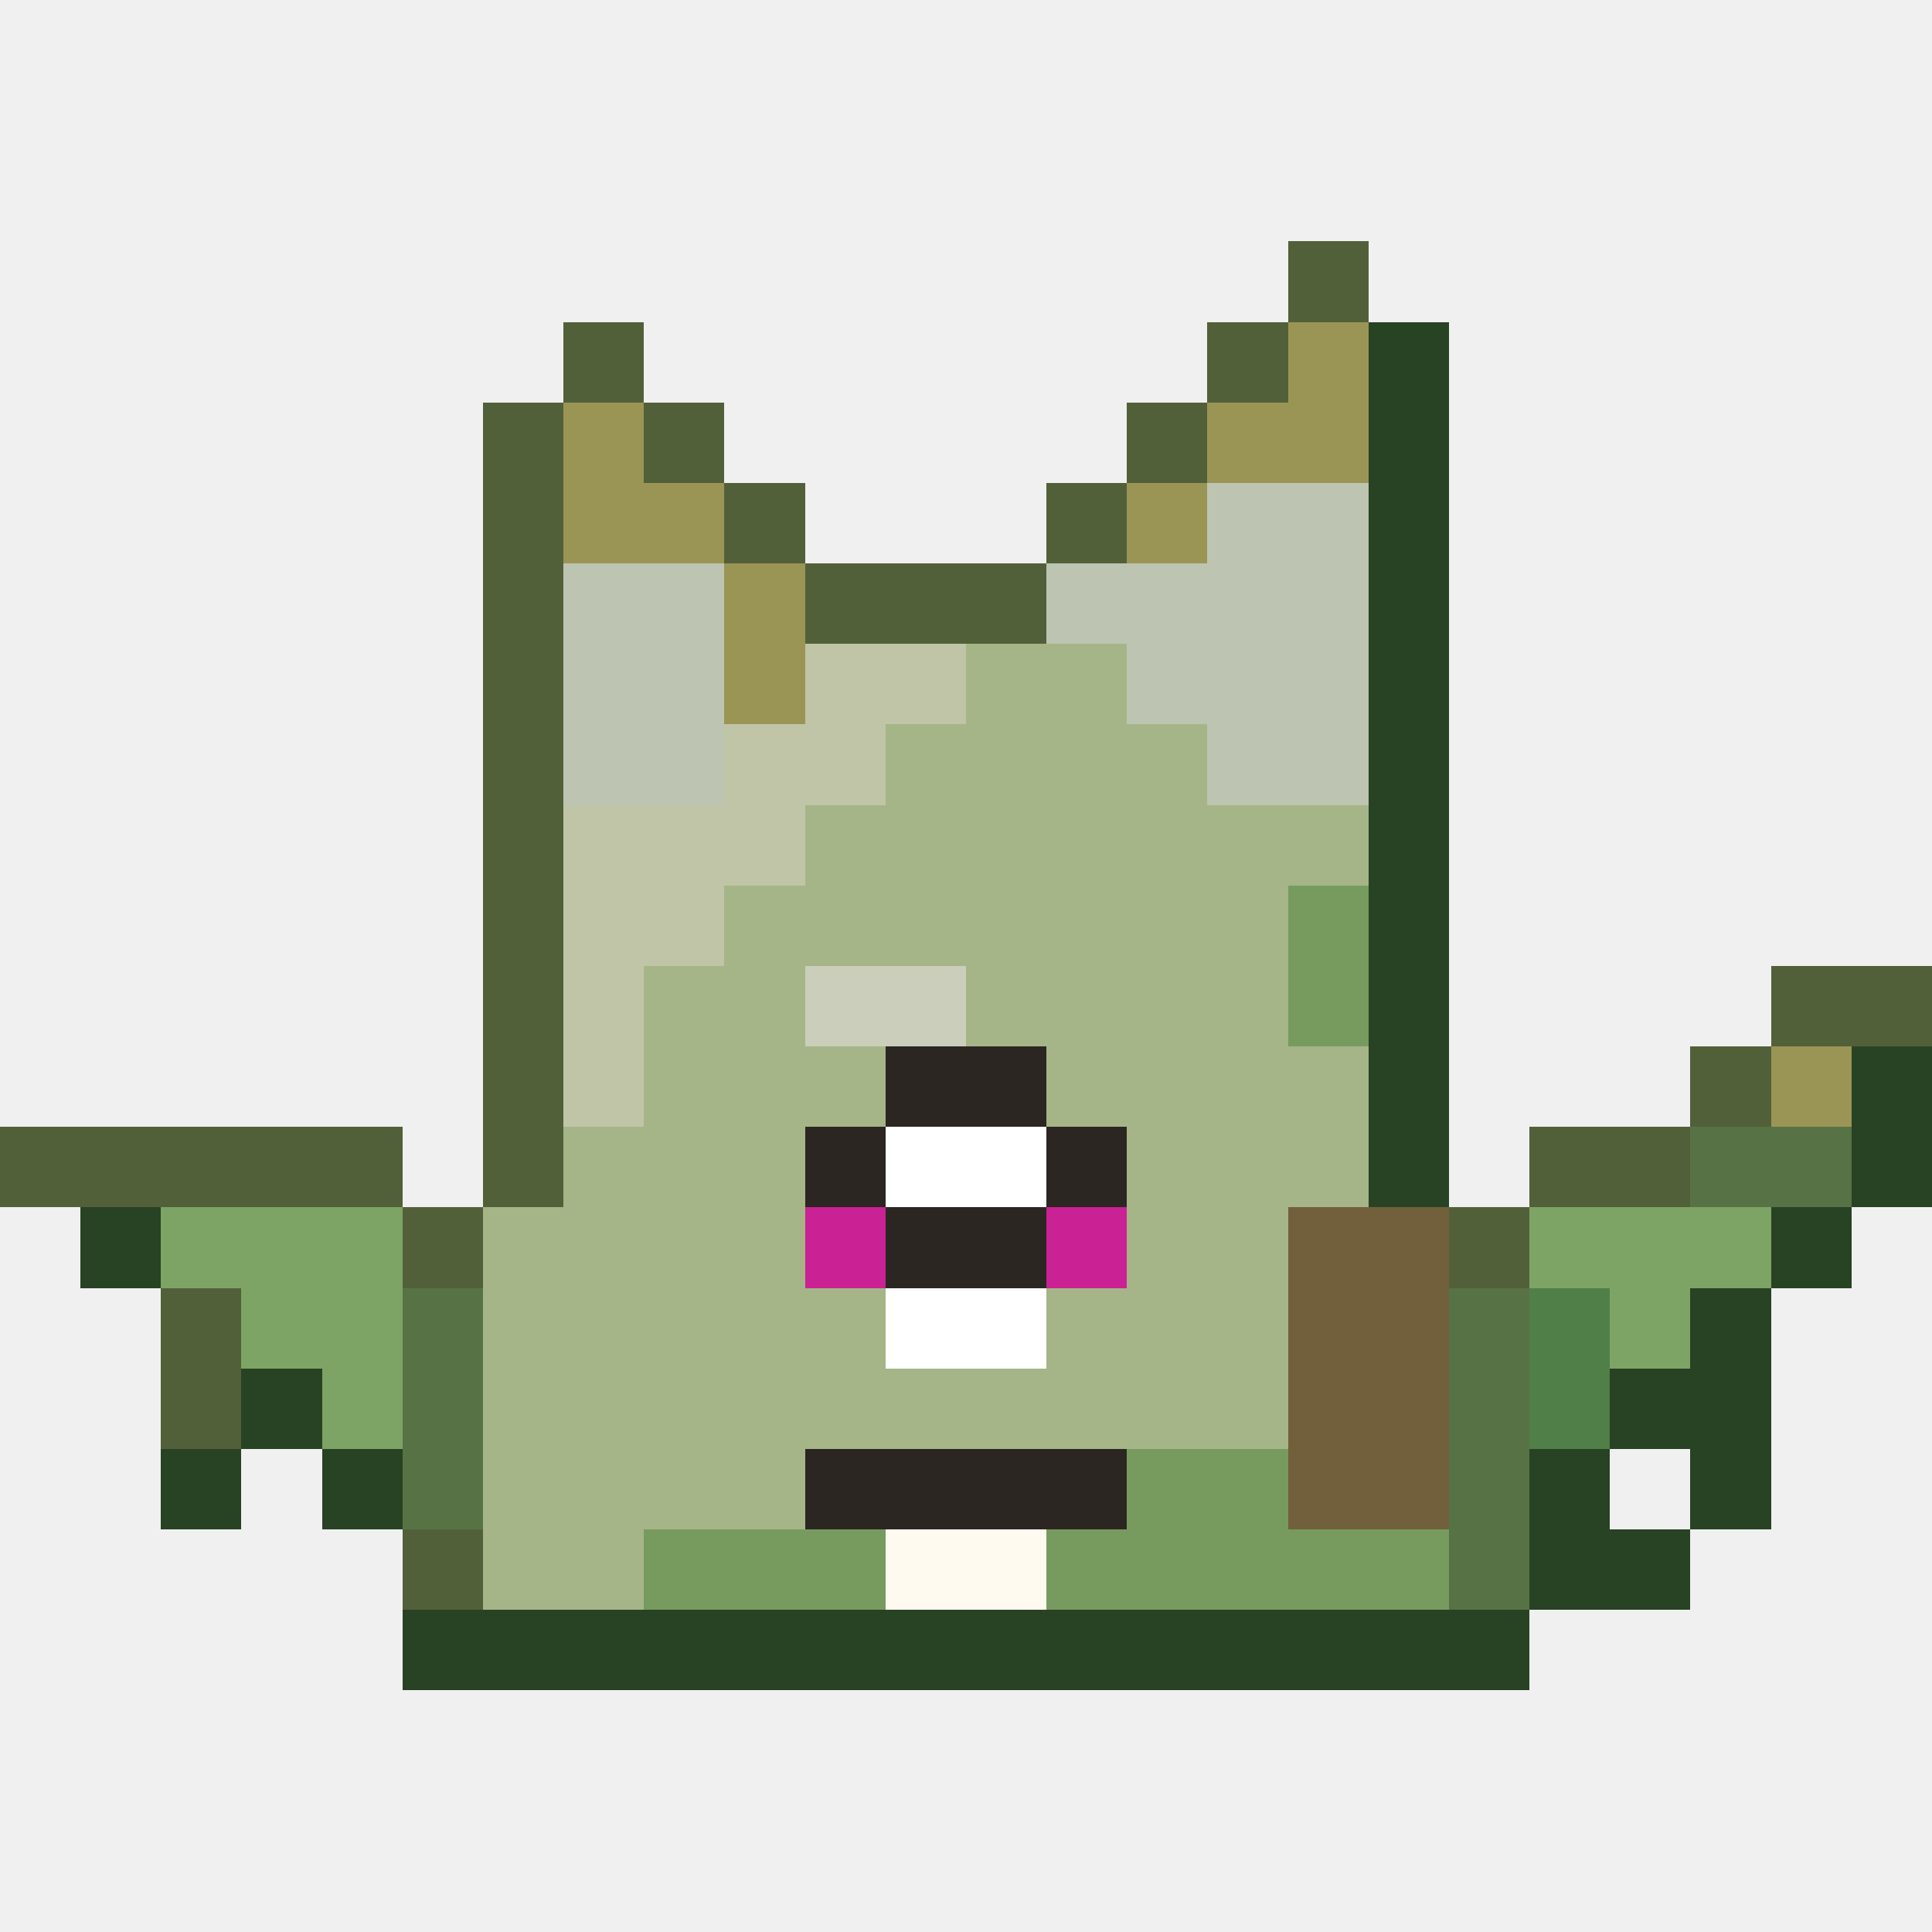
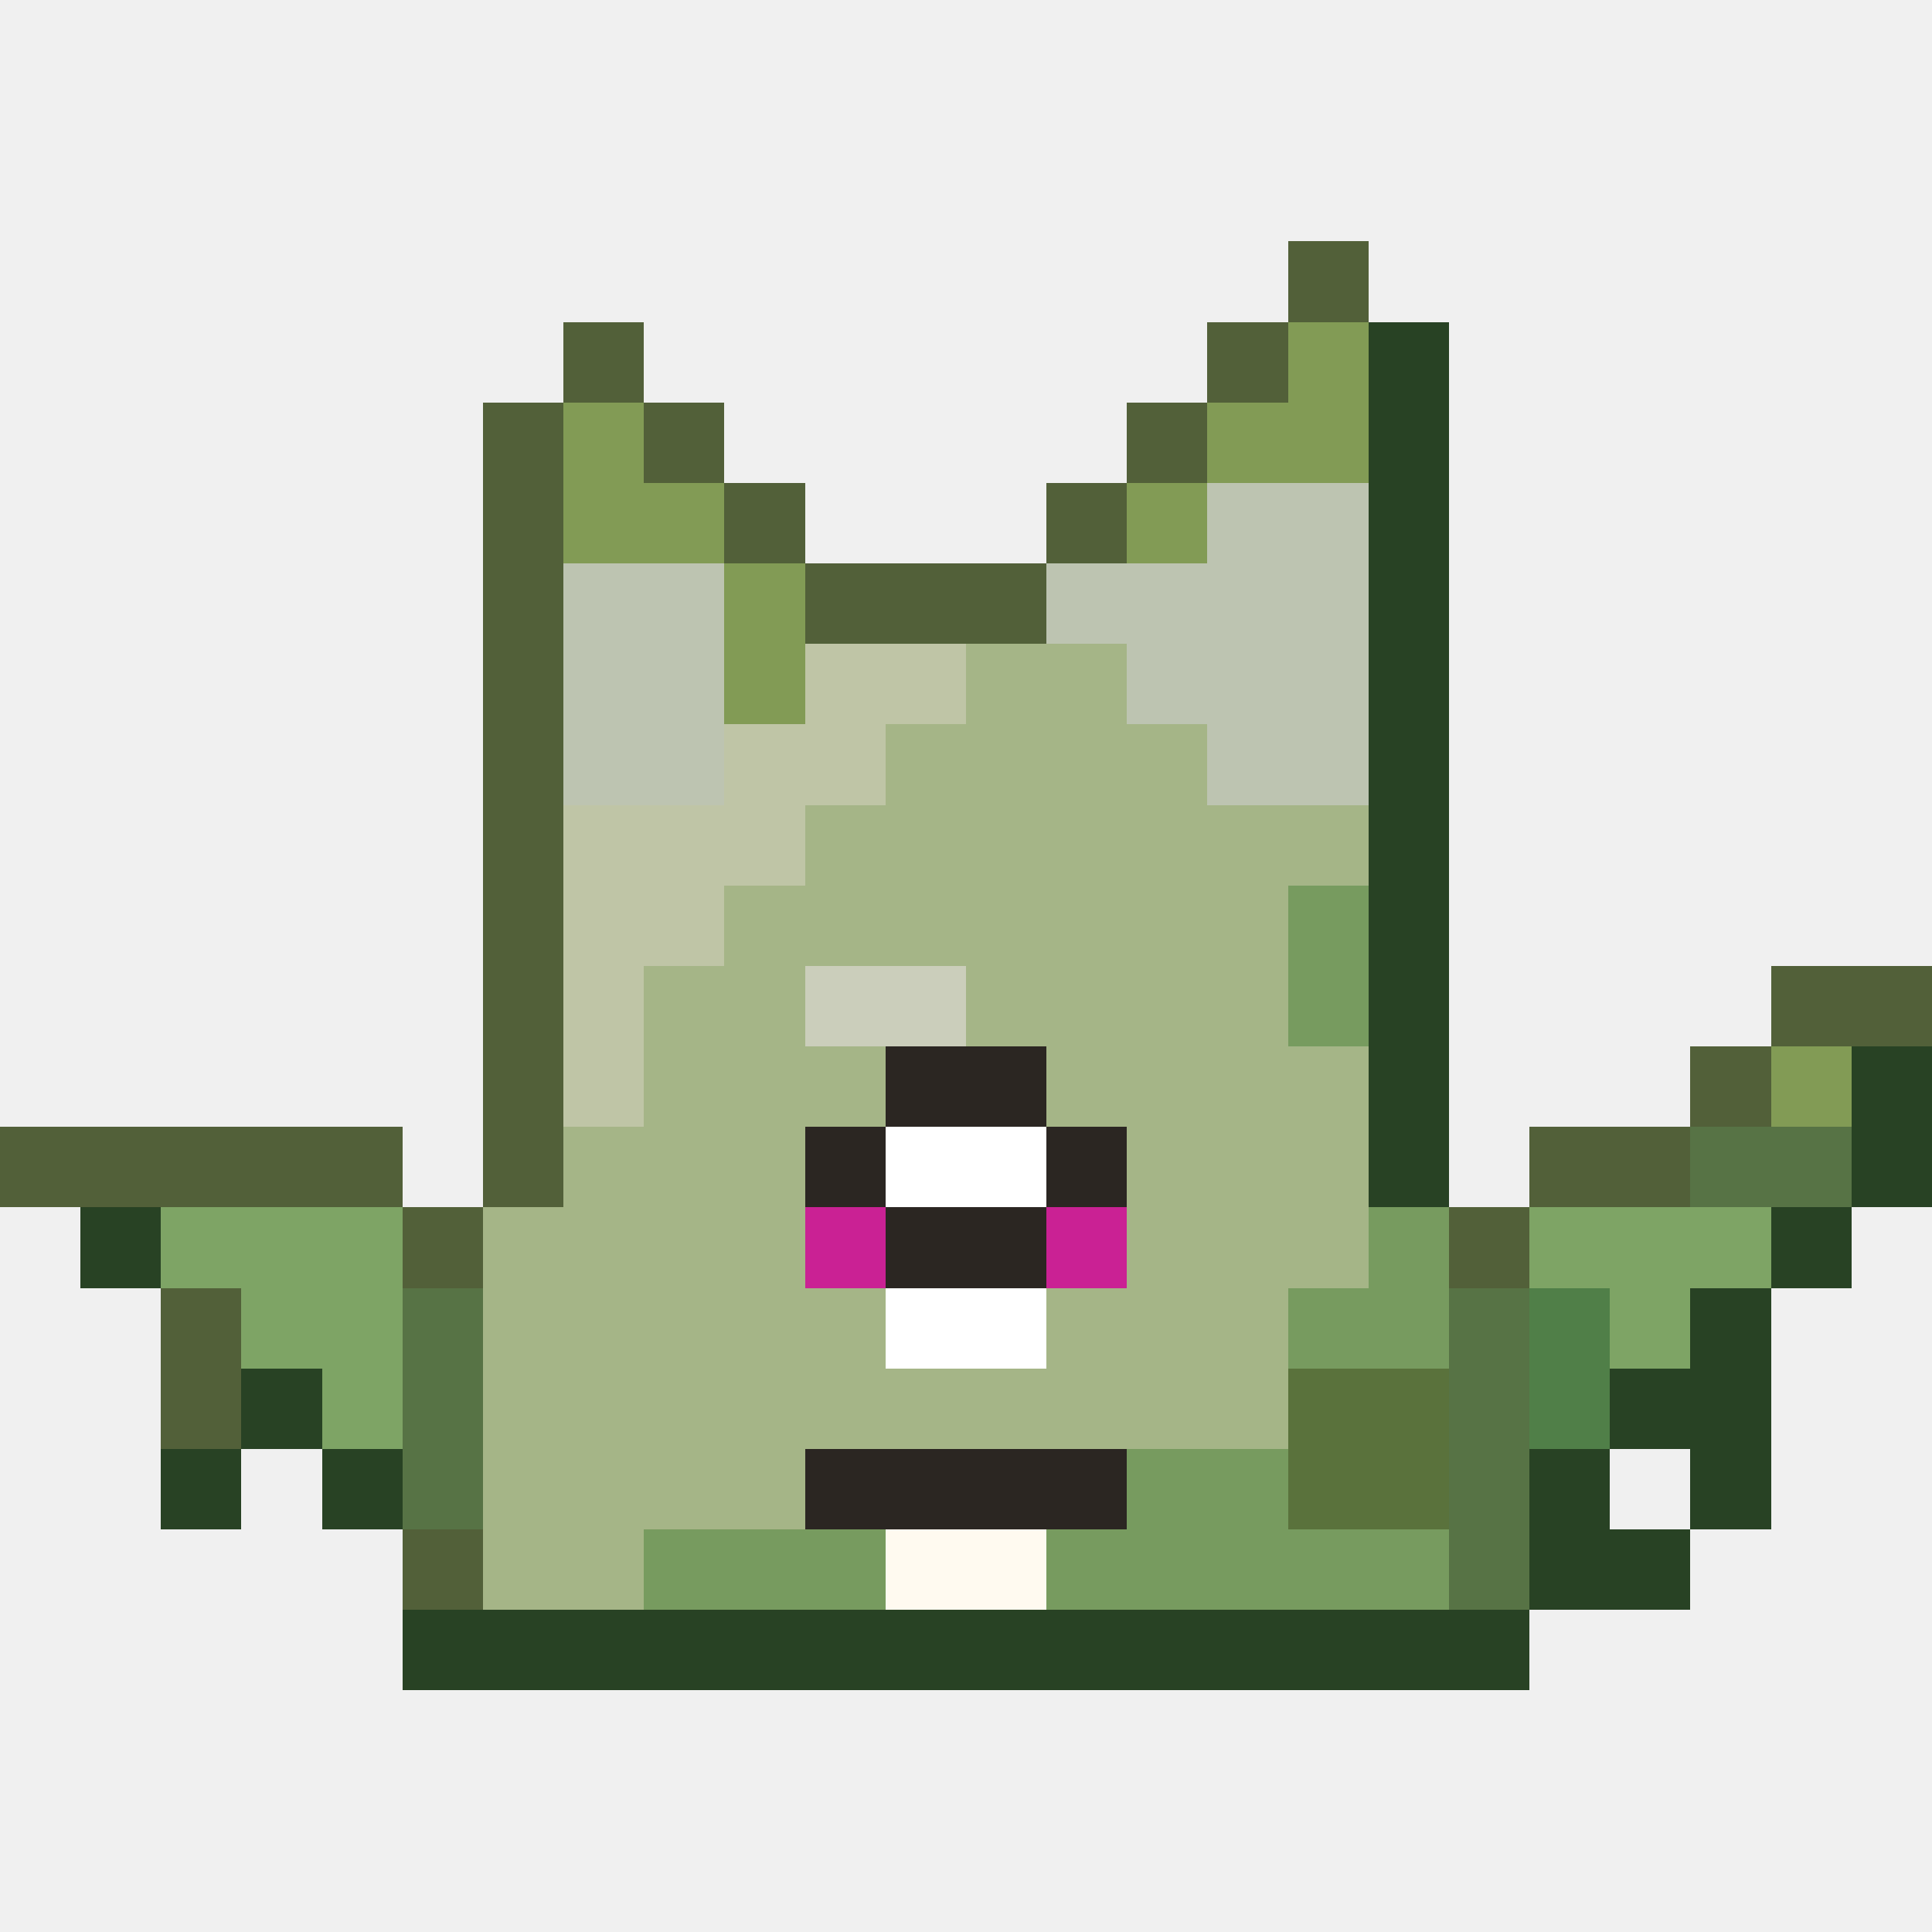
<svg xmlns="http://www.w3.org/2000/svg" viewBox="0 0 24 24" shape-rendering="crispEdges">
  <rect x="19" y="19" width="2" height="1" fill="#284224" class="px-tail" />
-   <rect x="22" y="13" width="1" height="1" fill="#9b9555" class="px-tail-tip" />
+   <rect x="22" y="13" width="1" height="1" fill="#829b55" class="px-tail-tip" />
  <rect x="19" y="15" width="3" height="1" fill="#7ea465" class="px-wing-r" />
  <rect x="20" y="16" width="1" height="1" fill="#7ea465" class="px-wing-r" />
  <rect x="19" y="16" width="1" height="2" fill="#507f48" class="px-wing-r" />
  <rect x="2" y="15" width="3" height="1" fill="#7ea465" class="px-wing-l" />
  <rect x="3" y="16" width="2" height="1" fill="#7ea465" class="px-wing-l" />
  <rect x="4" y="17" width="1" height="1" fill="#7ea465" class="px-wing-l" />
  <rect x="10" y="8" width="2" height="1" fill="#bfc5a6" class="px-body" />
  <rect x="9" y="9" width="2" height="1" fill="#bfc5a6" class="px-body" />
  <rect x="8" y="10" width="2" height="1" fill="#bfc5a6" class="px-body" />
  <rect x="7" y="11" width="2" height="1" fill="#bfc5a6" class="px-body" />
  <rect x="7" y="12" width="1" height="2" fill="#bfc5a6" class="px-body" />
  <rect x="12" y="8" width="2" height="5" fill="#a5b587" class="px-body" />
  <rect x="11" y="9" width="1" height="3" fill="#a5b587" class="px-body" />
  <rect x="14" y="9" width="1" height="9" fill="#a5b587" class="px-body" />
  <rect x="10" y="10" width="1" height="2" fill="#a5b587" class="px-body" />
  <rect x="15" y="10" width="1" height="8" fill="#a5b587" class="px-body" />
  <rect x="9" y="11" width="1" height="8" fill="#a5b587" class="px-body" />
  <rect x="8" y="12" width="1" height="7" fill="#a5b587" class="px-body" />
  <rect x="10" y="13" width="1" height="1" fill="#a5b587" class="px-body" />
  <rect x="13" y="13" width="1" height="1" fill="#a5b587" class="px-body" />
-   <rect x="16" y="13" width="1" height="2" fill="#a5b587" class="px-body" />
+   <rect x="16" y="13" width="1" height="3" fill="#a5b587" class="px-body" />
  <rect x="7" y="14" width="1" height="6" fill="#a5b587" class="px-body" />
  <rect x="6" y="15" width="1" height="5" fill="#a5b587" class="px-body" />
  <rect x="10" y="16" width="1" height="2" fill="#a5b587" class="px-body" />
  <rect x="13" y="16" width="1" height="2" fill="#a5b587" class="px-body" />
  <rect x="11" y="17" width="2" height="1" fill="#a5b587" class="px-body" />
  <rect x="16" y="11" width="1" height="2" fill="#779b5f" class="px-body" />
+   <rect x="17" y="15" width="1" height="2" fill="#779b5f" class="px-body" />
+   <rect x="16" y="16" width="1" height="1" fill="#779b5f" class="px-body" />
  <rect x="14" y="18" width="2" height="2" fill="#779b5f" class="px-body" />
  <rect x="8" y="19" width="3" height="1" fill="#779b5f" class="px-body" />
  <rect x="13" y="19" width="1" height="1" fill="#779b5f" class="px-body" />
  <rect x="16" y="19" width="2" height="1" fill="#779b5f" class="px-body" />
  <rect x="10" y="12" width="2" height="1" fill="#cbcebb" class="px-body" />
-   <rect x="16" y="15" width="2" height="4" fill="#72603c" class="px-body" />
-   <rect x="16" y="4" width="1" height="2" fill="#9b9555" class="px-ear-r" />
-   <rect x="15" y="5" width="1" height="1" fill="#9b9555" class="px-ear-r" />
-   <rect x="14" y="6" width="1" height="1" fill="#9b9555" class="px-ear-r" />
+   <rect x="16" y="17" width="2" height="2" fill="#5a723c" class="px-body" />
+   <rect x="16" y="4" width="1" height="2" fill="#829b55" class="px-ear-r" />
+   <rect x="15" y="5" width="1" height="1" fill="#829b55" class="px-ear-r" />
+   <rect x="14" y="6" width="1" height="1" fill="#829b55" class="px-ear-r" />
  <rect x="15" y="6" width="2" height="4" fill="#bdc4b1" class="px-ear-r" />
  <rect x="13" y="7" width="2" height="1" fill="#bdc4b1" class="px-ear-r" />
  <rect x="14" y="8" width="1" height="1" fill="#bdc4b1" class="px-ear-r" />
  <rect x="16" y="10" width="1" height="1" fill="#a5b587" class="px-ear-r" />
-   <rect x="7" y="5" width="1" height="2" fill="#9b9555" class="px-ear-l" />
-   <rect x="8" y="6" width="1" height="1" fill="#9b9555" class="px-ear-l" />
-   <rect x="9" y="7" width="1" height="2" fill="#9b9555" class="px-ear-l" />
+   <rect x="7" y="5" width="1" height="2" fill="#829b55" class="px-ear-l" />
+   <rect x="8" y="6" width="1" height="1" fill="#829b55" class="px-ear-l" />
+   <rect x="9" y="7" width="1" height="2" fill="#829b55" class="px-ear-l" />
  <rect x="7" y="7" width="2" height="3" fill="#bdc4b1" class="px-ear-l" />
  <rect x="7" y="10" width="1" height="1" fill="#bfc5a6" class="px-ear-l" />
  <rect x="16" y="3" width="1" height="1" fill="#526039" class="px-edge" />
  <rect x="7" y="4" width="1" height="1" fill="#526039" class="px-edge" />
  <rect x="15" y="4" width="1" height="1" fill="#526039" class="px-edge" />
  <rect x="6" y="5" width="1" height="10" fill="#526039" class="px-edge" />
  <rect x="8" y="5" width="1" height="1" fill="#526039" class="px-edge" />
  <rect x="14" y="5" width="1" height="1" fill="#526039" class="px-edge" />
  <rect x="9" y="6" width="1" height="1" fill="#526039" class="px-edge" />
  <rect x="13" y="6" width="1" height="1" fill="#526039" class="px-edge" />
  <rect x="10" y="7" width="3" height="1" fill="#526039" class="px-edge" />
  <rect x="22" y="12" width="2" height="1" fill="#526039" class="px-edge" />
  <rect x="21" y="13" width="1" height="1" fill="#526039" class="px-edge" />
  <rect x="0" y="14" width="5" height="1" fill="#526039" class="px-edge" />
  <rect x="19" y="14" width="2" height="1" fill="#526039" class="px-edge" />
  <rect x="5" y="15" width="1" height="1" fill="#526039" class="px-edge" />
  <rect x="18" y="15" width="1" height="1" fill="#526039" class="px-edge" />
  <rect x="2" y="16" width="1" height="2" fill="#526039" class="px-edge" />
  <rect x="5" y="19" width="1" height="1" fill="#526039" class="px-edge" />
  <rect x="17" y="4" width="1" height="11" fill="#284224" class="px-edge" />
  <rect x="23" y="13" width="1" height="2" fill="#284224" class="px-edge" />
  <rect x="1" y="15" width="1" height="1" fill="#284224" class="px-edge" />
  <rect x="22" y="15" width="1" height="1" fill="#284224" class="px-edge" />
  <rect x="21" y="16" width="1" height="3" fill="#284224" class="px-edge" />
  <rect x="3" y="17" width="1" height="1" fill="#284224" class="px-edge" />
  <rect x="20" y="17" width="1" height="1" fill="#284224" class="px-edge" />
  <rect x="2" y="18" width="1" height="1" fill="#284224" class="px-edge" />
  <rect x="4" y="18" width="1" height="1" fill="#284224" class="px-edge" />
  <rect x="19" y="18" width="1" height="1" fill="#284224" class="px-edge" />
  <rect x="5" y="20" width="14" height="1" fill="#284224" class="px-edge" />
  <rect x="21" y="14" width="2" height="1" fill="#577345" class="px-seam" />
  <rect x="5" y="16" width="1" height="3" fill="#577345" class="px-seam" />
  <rect x="18" y="16" width="1" height="4" fill="#577345" class="px-seam" />
  <rect x="11" y="13" width="2" height="2" fill="#ffffff" class="px-eye-c" />
  <rect x="10" y="14" width="1" height="1" fill="#ffffff" class="px-eye-c" />
  <rect x="13" y="14" width="1" height="1" fill="#ffffff" class="px-eye-c" />
  <rect x="11" y="16" width="2" height="1" fill="#ffffff" class="px-eye-c" />
  <rect x="10" y="15" width="1" height="1" fill="#ca2194" class="px-eye-c" />
  <rect x="13" y="15" width="1" height="1" fill="#ca2194" class="px-eye-c" />
  <rect x="11" y="15" width="2" height="1" fill="#2b2622" class="px-eye-c" />
  <rect x="11" y="13" width="2" height="1" fill="#2b2622" class="px-lash-c" />
  <rect x="10" y="14" width="1" height="1" fill="#2b2622" class="px-lash-c" />
  <rect x="13" y="14" width="1" height="1" fill="#2b2622" class="px-lash-c" />
  <rect x="10" y="18" width="4" height="1" fill="#2b2622" class="px-mouth" />
  <rect x="11" y="19" width="2" height="1" fill="#fffaf0" class="px-teeth" />
</svg>
